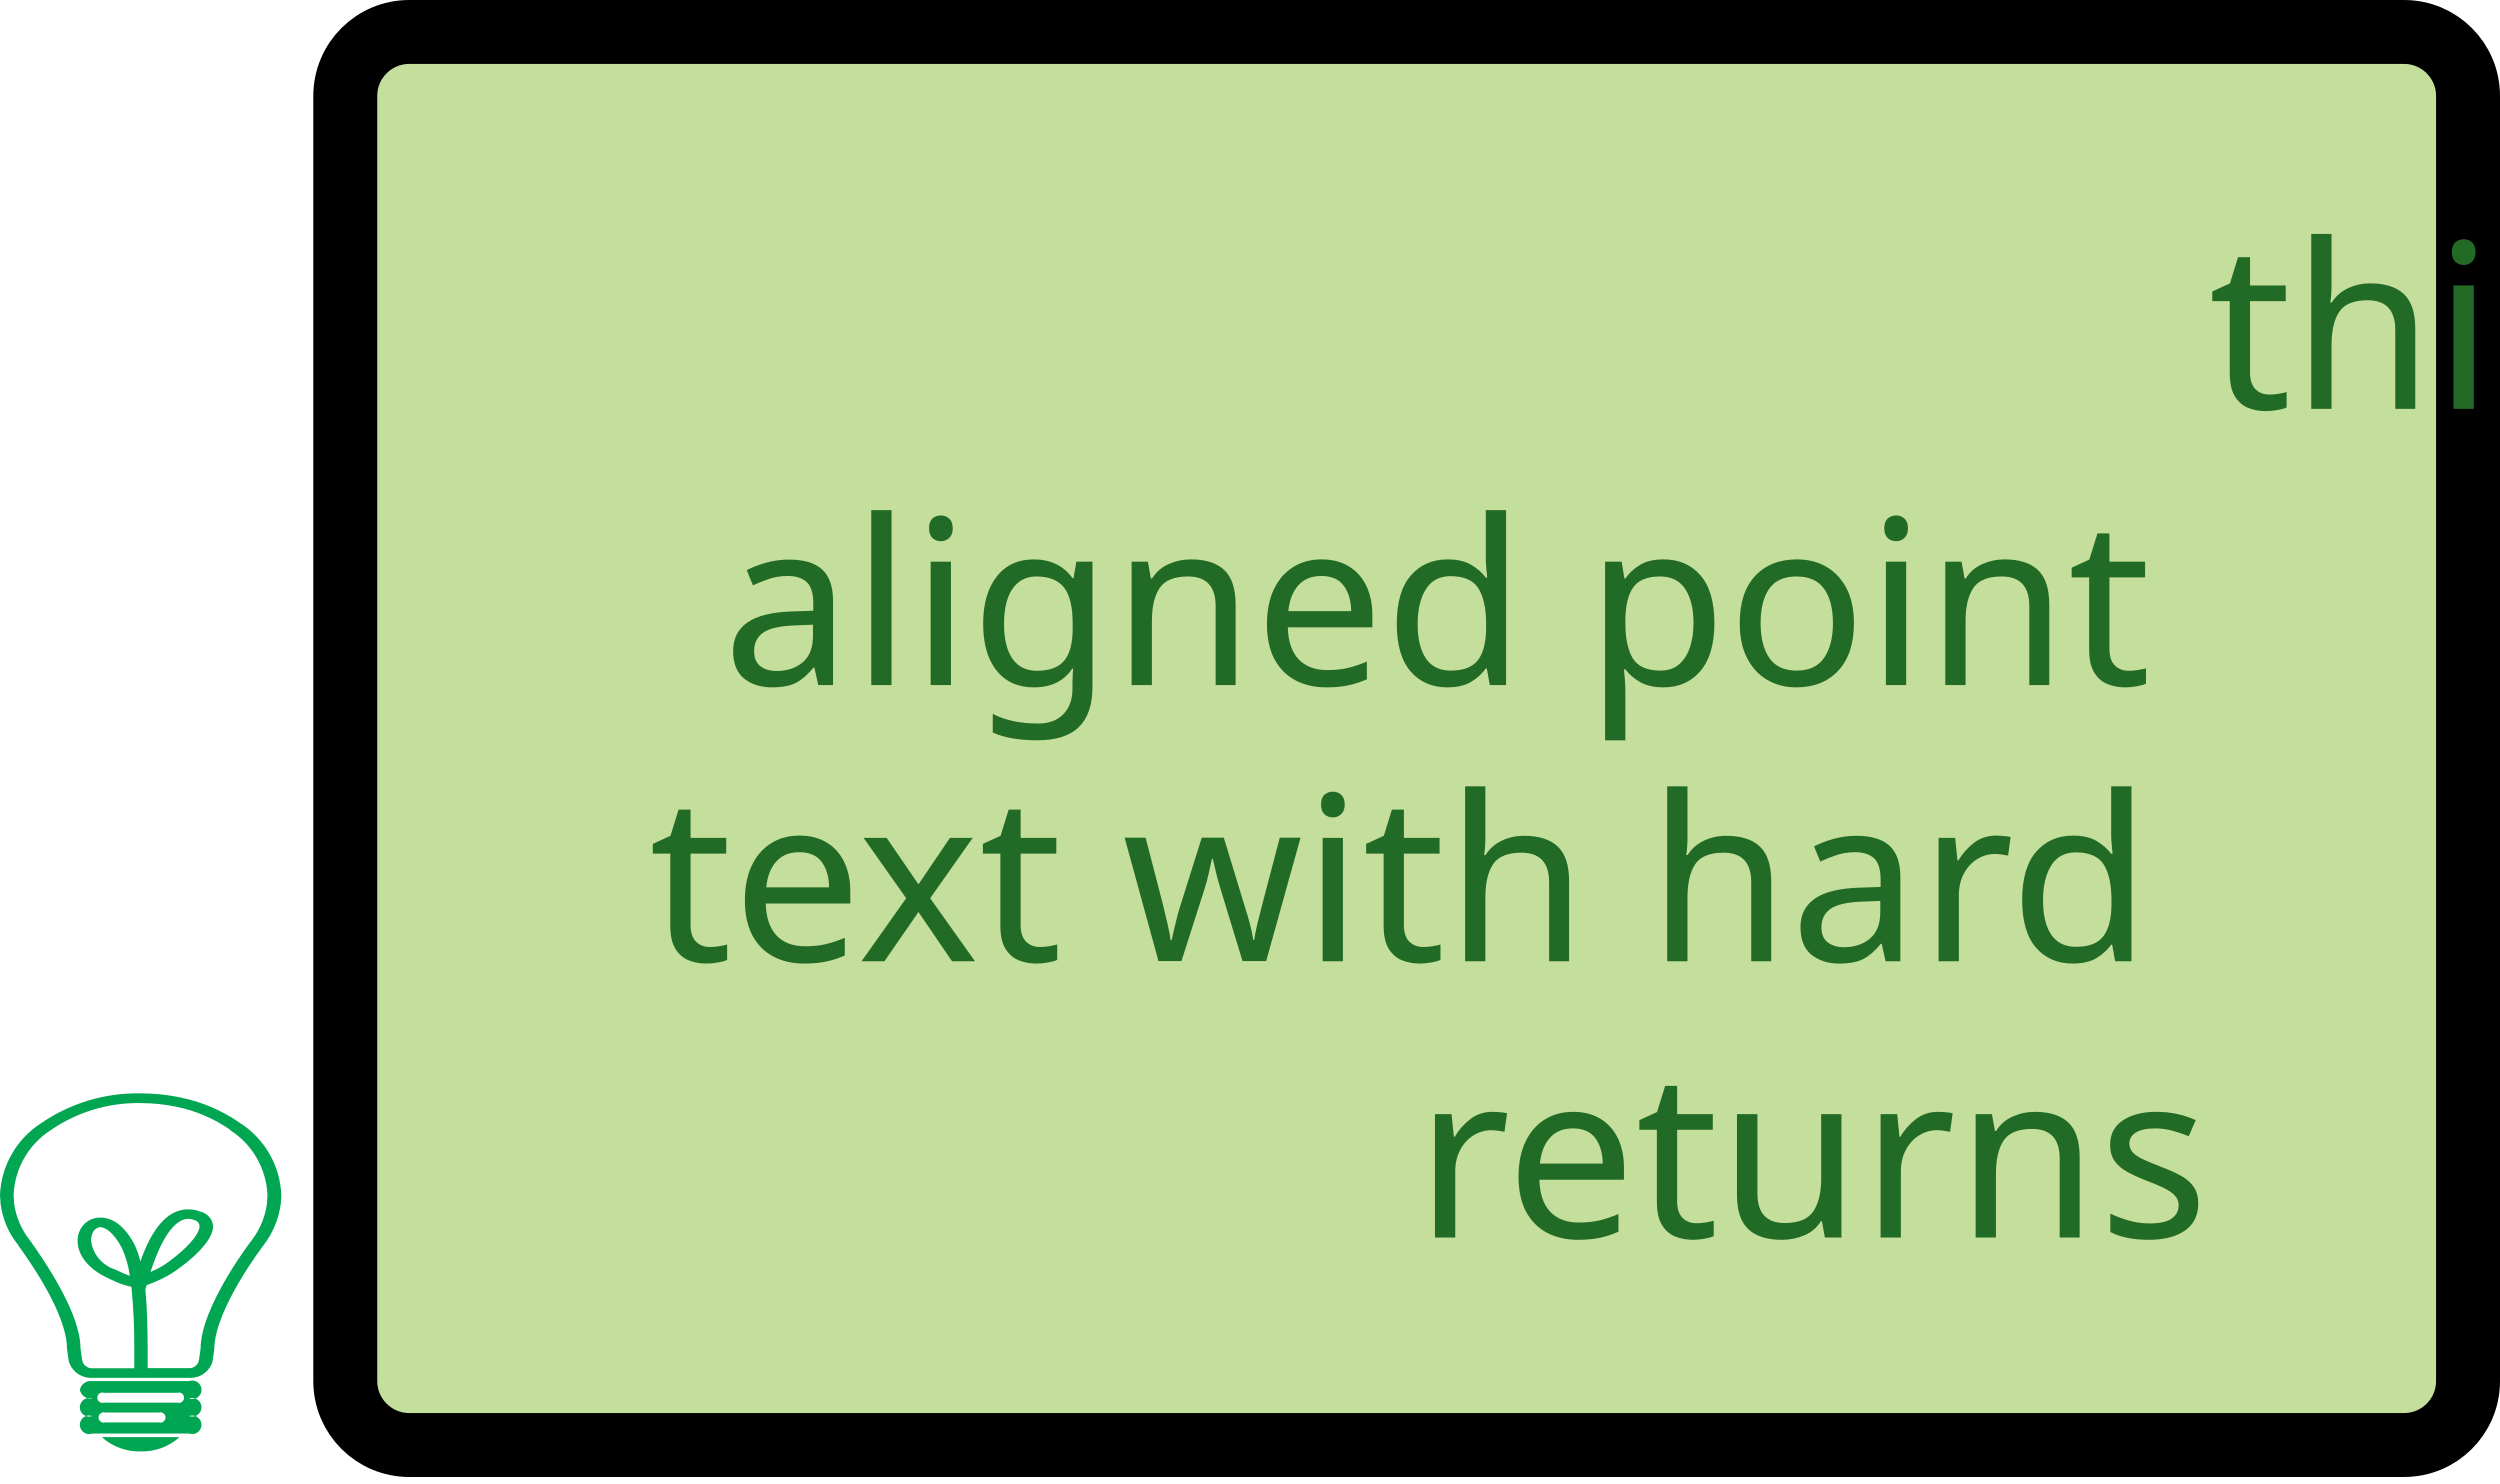
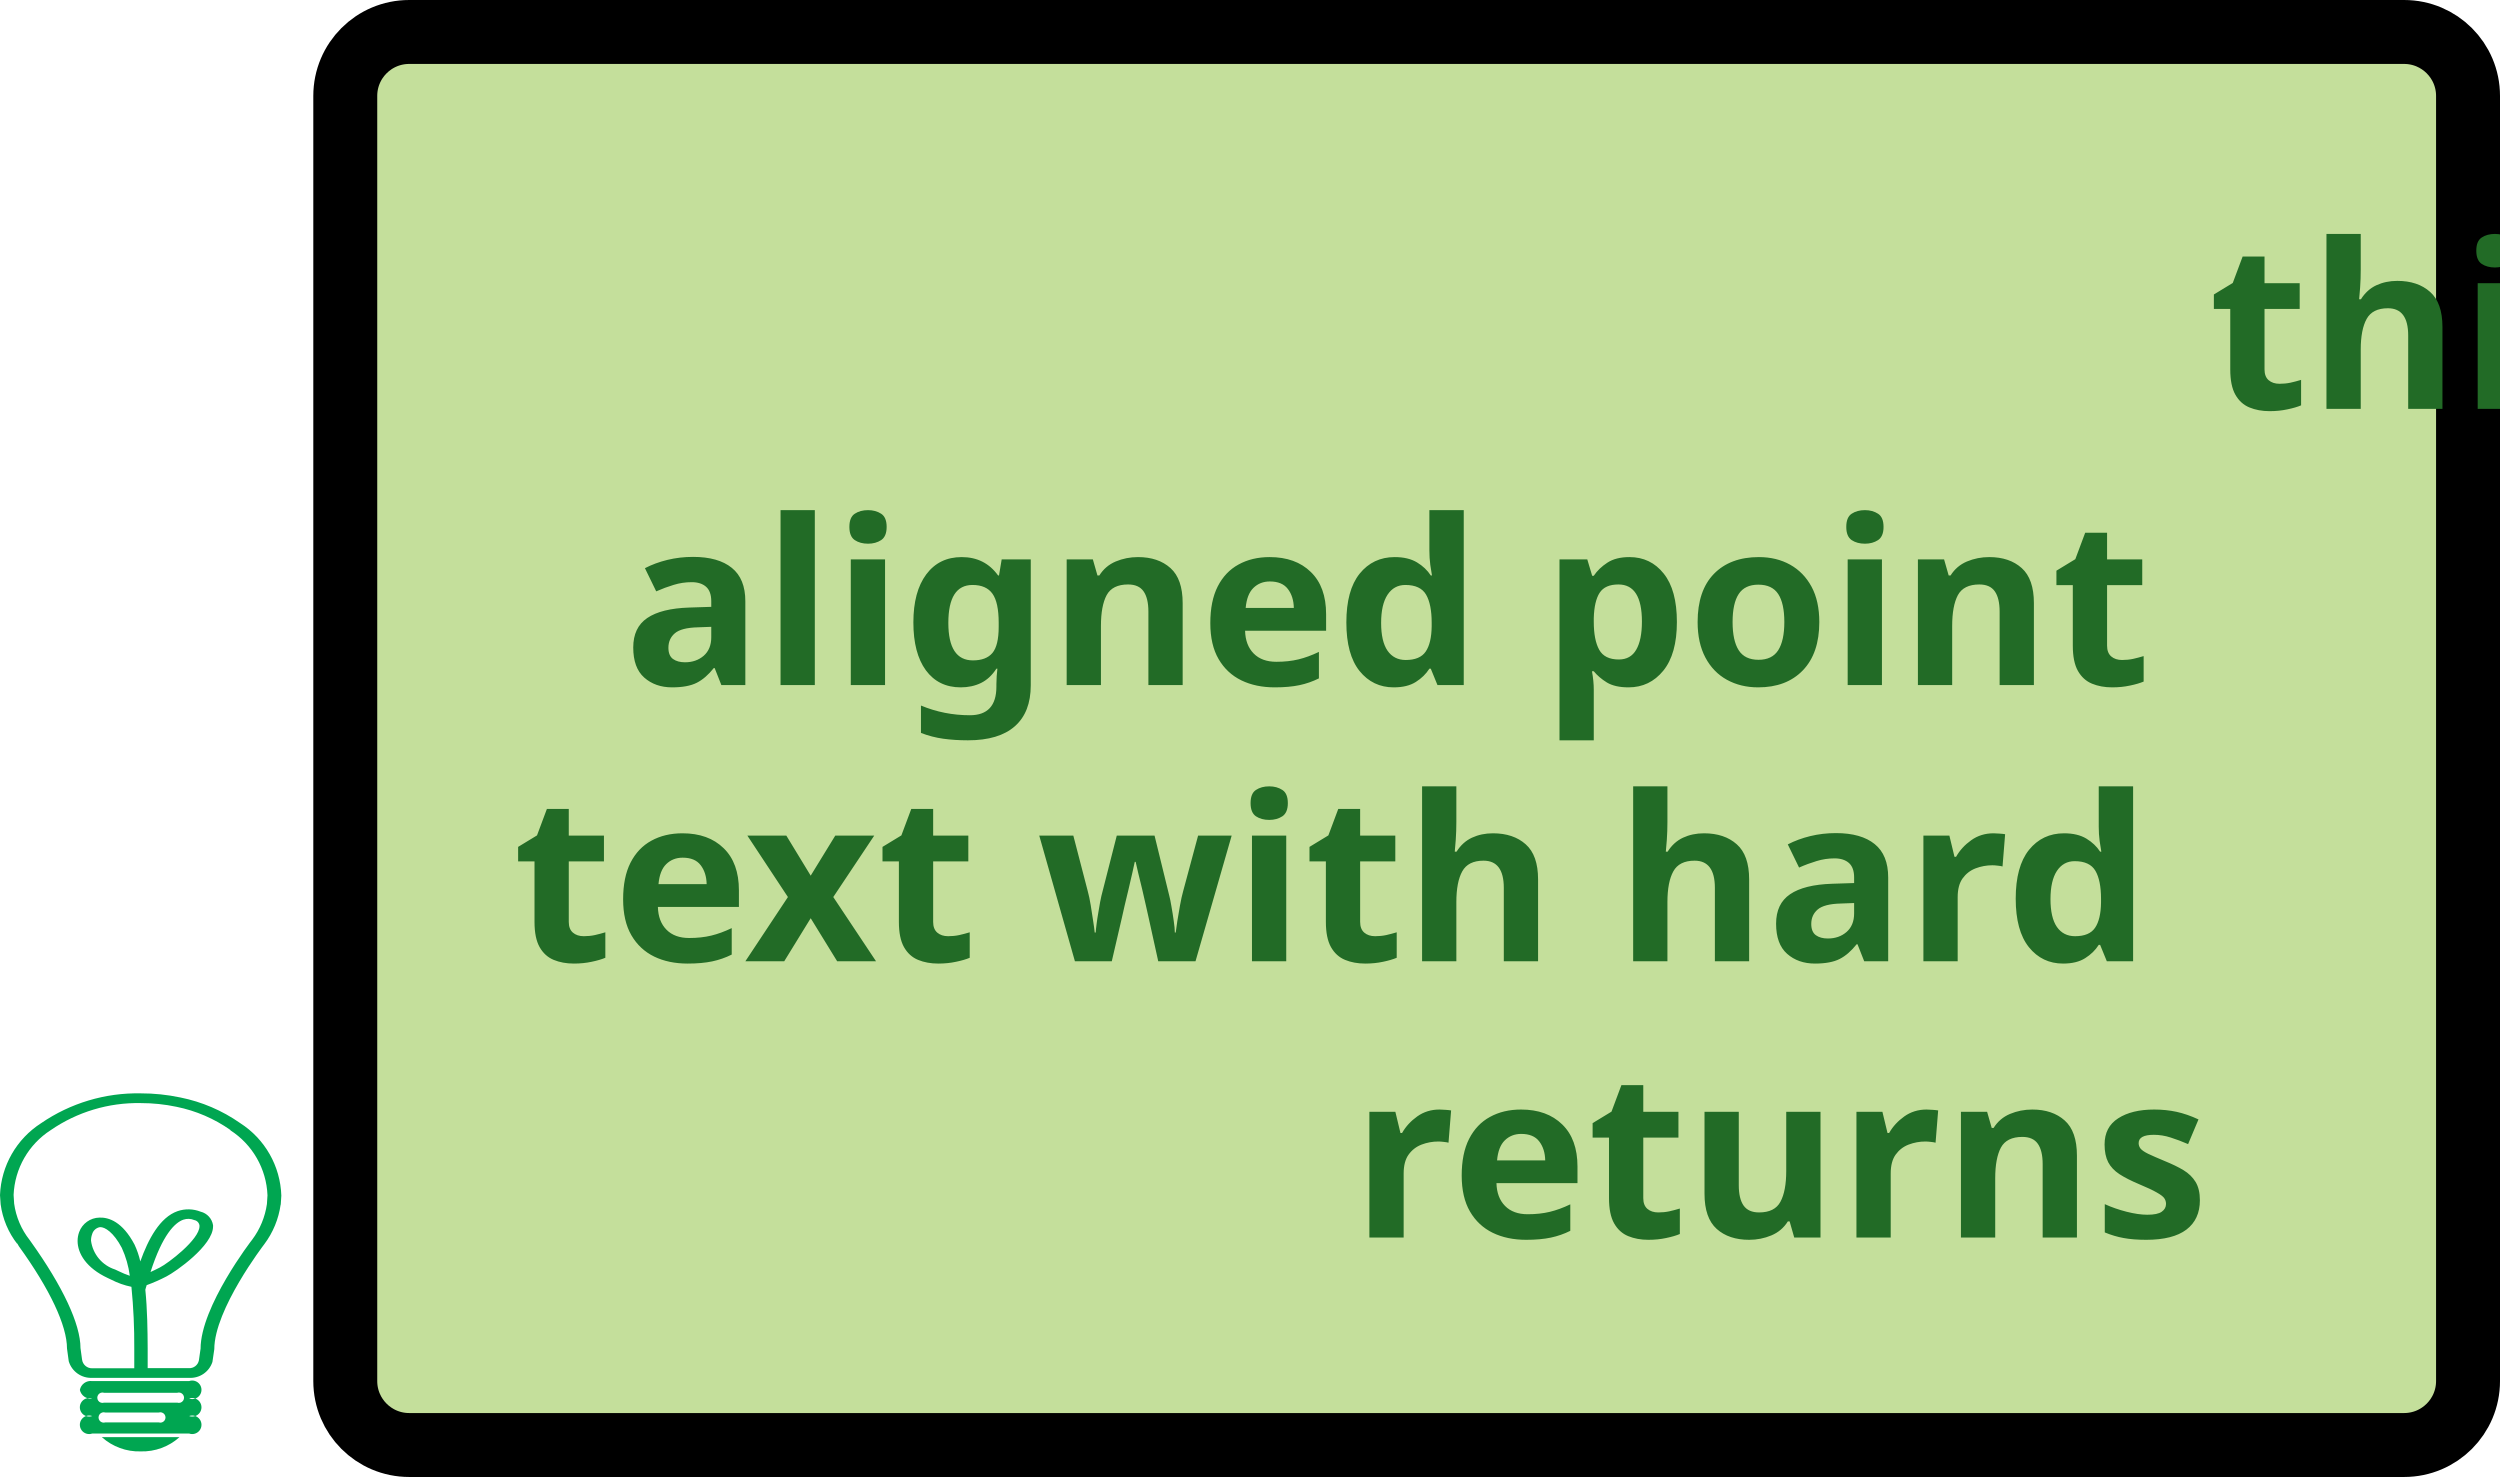
<svg xmlns="http://www.w3.org/2000/svg" preserveAspectRatio="xMidYMid" width="391" height="232" viewBox="0 0 391 232">
  <defs>
    <style>
      .cls-1 {
        fill: #c4df9b;
        stroke: #000;
        stroke-width: 10px;
      }

      .cls-2 {
        fill: #00a651;
        fill-rule: evenodd;
      }

      .cls-3, .cls-4 {
        font-size: 36px;
      }

      .cls-4 {
        fill: #226b26;
        text-anchor: end;
-         font-family: "Optima-ExtraBlack";
+         font-family: "Optima", "Optima-ExtraBlack";
+         font-weight: 900;
      }
    </style>
  </defs>
  <g>
    <rect x="54" y="5" width="332" height="221" rx="10" ry="10" class="cls-1" />
    <path d="M43.894,188.387a13.414,13.414,0,0,1-2.563,6.212c-.078.1-7.81,10.193-7.815,16.409,0,0-.268,1.889-.292,2a3.62,3.62,0,0,1-3.669,2.486H14.443a3.64,3.64,0,0,1-3.691-2.59s-.268-1.889-.273-2c0-3.58-2.676-9.272-7.534-16l-.342-.6,.125.285A12.886,12.886,0,0,1,.1,188.352S0,187,0,186.922a14,14,0,0,1,6.437-11.261A26.617,26.617,0,0,1,22,171a29.847,29.847,0,0,1,6.206.644,24.8,24.8,0,0,1,9.343,4A14,14,0,0,1,44,187l-.092,1.429Zm-7.838-11.643a22.424,22.424,0,0,0-8.444-3.639,27,27,0,0,0-5.61-.582,24,24,0,0,0-14.056,4.221,12.679,12.679,0,0,0-5.819,10.143s.086,1.344.086,1.36a11.751,11.751,0,0,0,2.408,5.668l.2.28c5,7,7.768,12.9,7.768,16.646v0s.244,1.725.244,1.788A1.563,1.563,0,0,0,14.443,214H21l0-3.087a91.12,91.12,0,0,0-.445-9.657,12.131,12.131,0,0,1-3.157-1.116l-.549-.259c-3.356-1.571-4.714-3.844-4.714-5.8a4,4,0,0,1,.243-1.383,3.449,3.449,0,0,1,3.172-2.266c1.46-.055,3.6.633,5.494,4.227a13.213,13.213,0,0,1,.9,2.628c1.239-3.469,3.054-6.9,5.839-7.867a5.2,5.2,0,0,1,3.59.085,2.6,2.6,0,0,1,1.949,2.113c0,.065,0,.131,0,.2,0,3-5.887,7.109-7.293,7.819A25.611,25.611,0,0,1,22.932,201c0,.107-.06.19-.089.3l-.113.412c.312,3.082.353,6.39.366,9.176l0,3.092h6.421a1.52,1.52,0,0,0,1.59-1.213s.267-1.89.262-1.812c0-6.613,8-17,8.068-17.065a12.133,12.133,0,0,0,2.31-5.584l.088-1.359a12.685,12.685,0,0,0-5.817-10.178ZM20.3,199.54a15.173,15.173,0,0,0-1.249-4.373c-1.289-2.442-2.642-3.274-3.408-3.245a1.541,1.541,0,0,0-1.242,1.13,2.765,2.765,0,0,0-.165,1A5.478,5.478,0,0,0,18,198.55l.553.26a14.236,14.236,0,0,0,1.769.73Zm3.237-.592c.443-.211.818-.38,1.441-.7,1.324-.668,6.222-4.388,6.222-6.464,0,0,0-.075,0-.112a1,1,0,0,0-.814-.852,2.368,2.368,0,0,0-1.7-.065c-1.34.467-3.258,2.328-5.145,8.188Zm-11.05,18.461A1.726,1.726,0,0,1,14.423,216H29.578a1.45,1.45,0,1,1,0,2.734,1.45,1.45,0,1,1,0,2.735,1.451,1.451,0,1,1,0,2.736H14.423a1.451,1.451,0,1,1,0-2.736,1.451,1.451,0,1,1,0-2.735,1.728,1.728,0,0,1-1.935-1.37Zm4,5.055h8.335a.813.813,0,1,0,0-1.546H16.476a.813.813,0,1,0,0,1.546Zm-.191-3.091H27.716a.813.813,0,1,0,0-1.543H16.285a.813.813,0,1,0,0,1.543ZM22,227a8.7,8.7,0,0,1-6.069-2.228H28.068A8.695,8.695,0,0,1,22,227Z" class="cls-2" />
    <text x="345.422" y="63.945" class="cls-3">
      <tspan class="cls-4">this is right-</tspan>
      <tspan dy="1.2em" x="345.422" class="cls-4">aligned point</tspan>
      <tspan dy="1.2em" x="345.422" class="cls-4">text with hard</tspan>
      <tspan dy="1.2em" x="345.422" class="cls-4">returns</tspan>
    </text>
  </g>
</svg>
